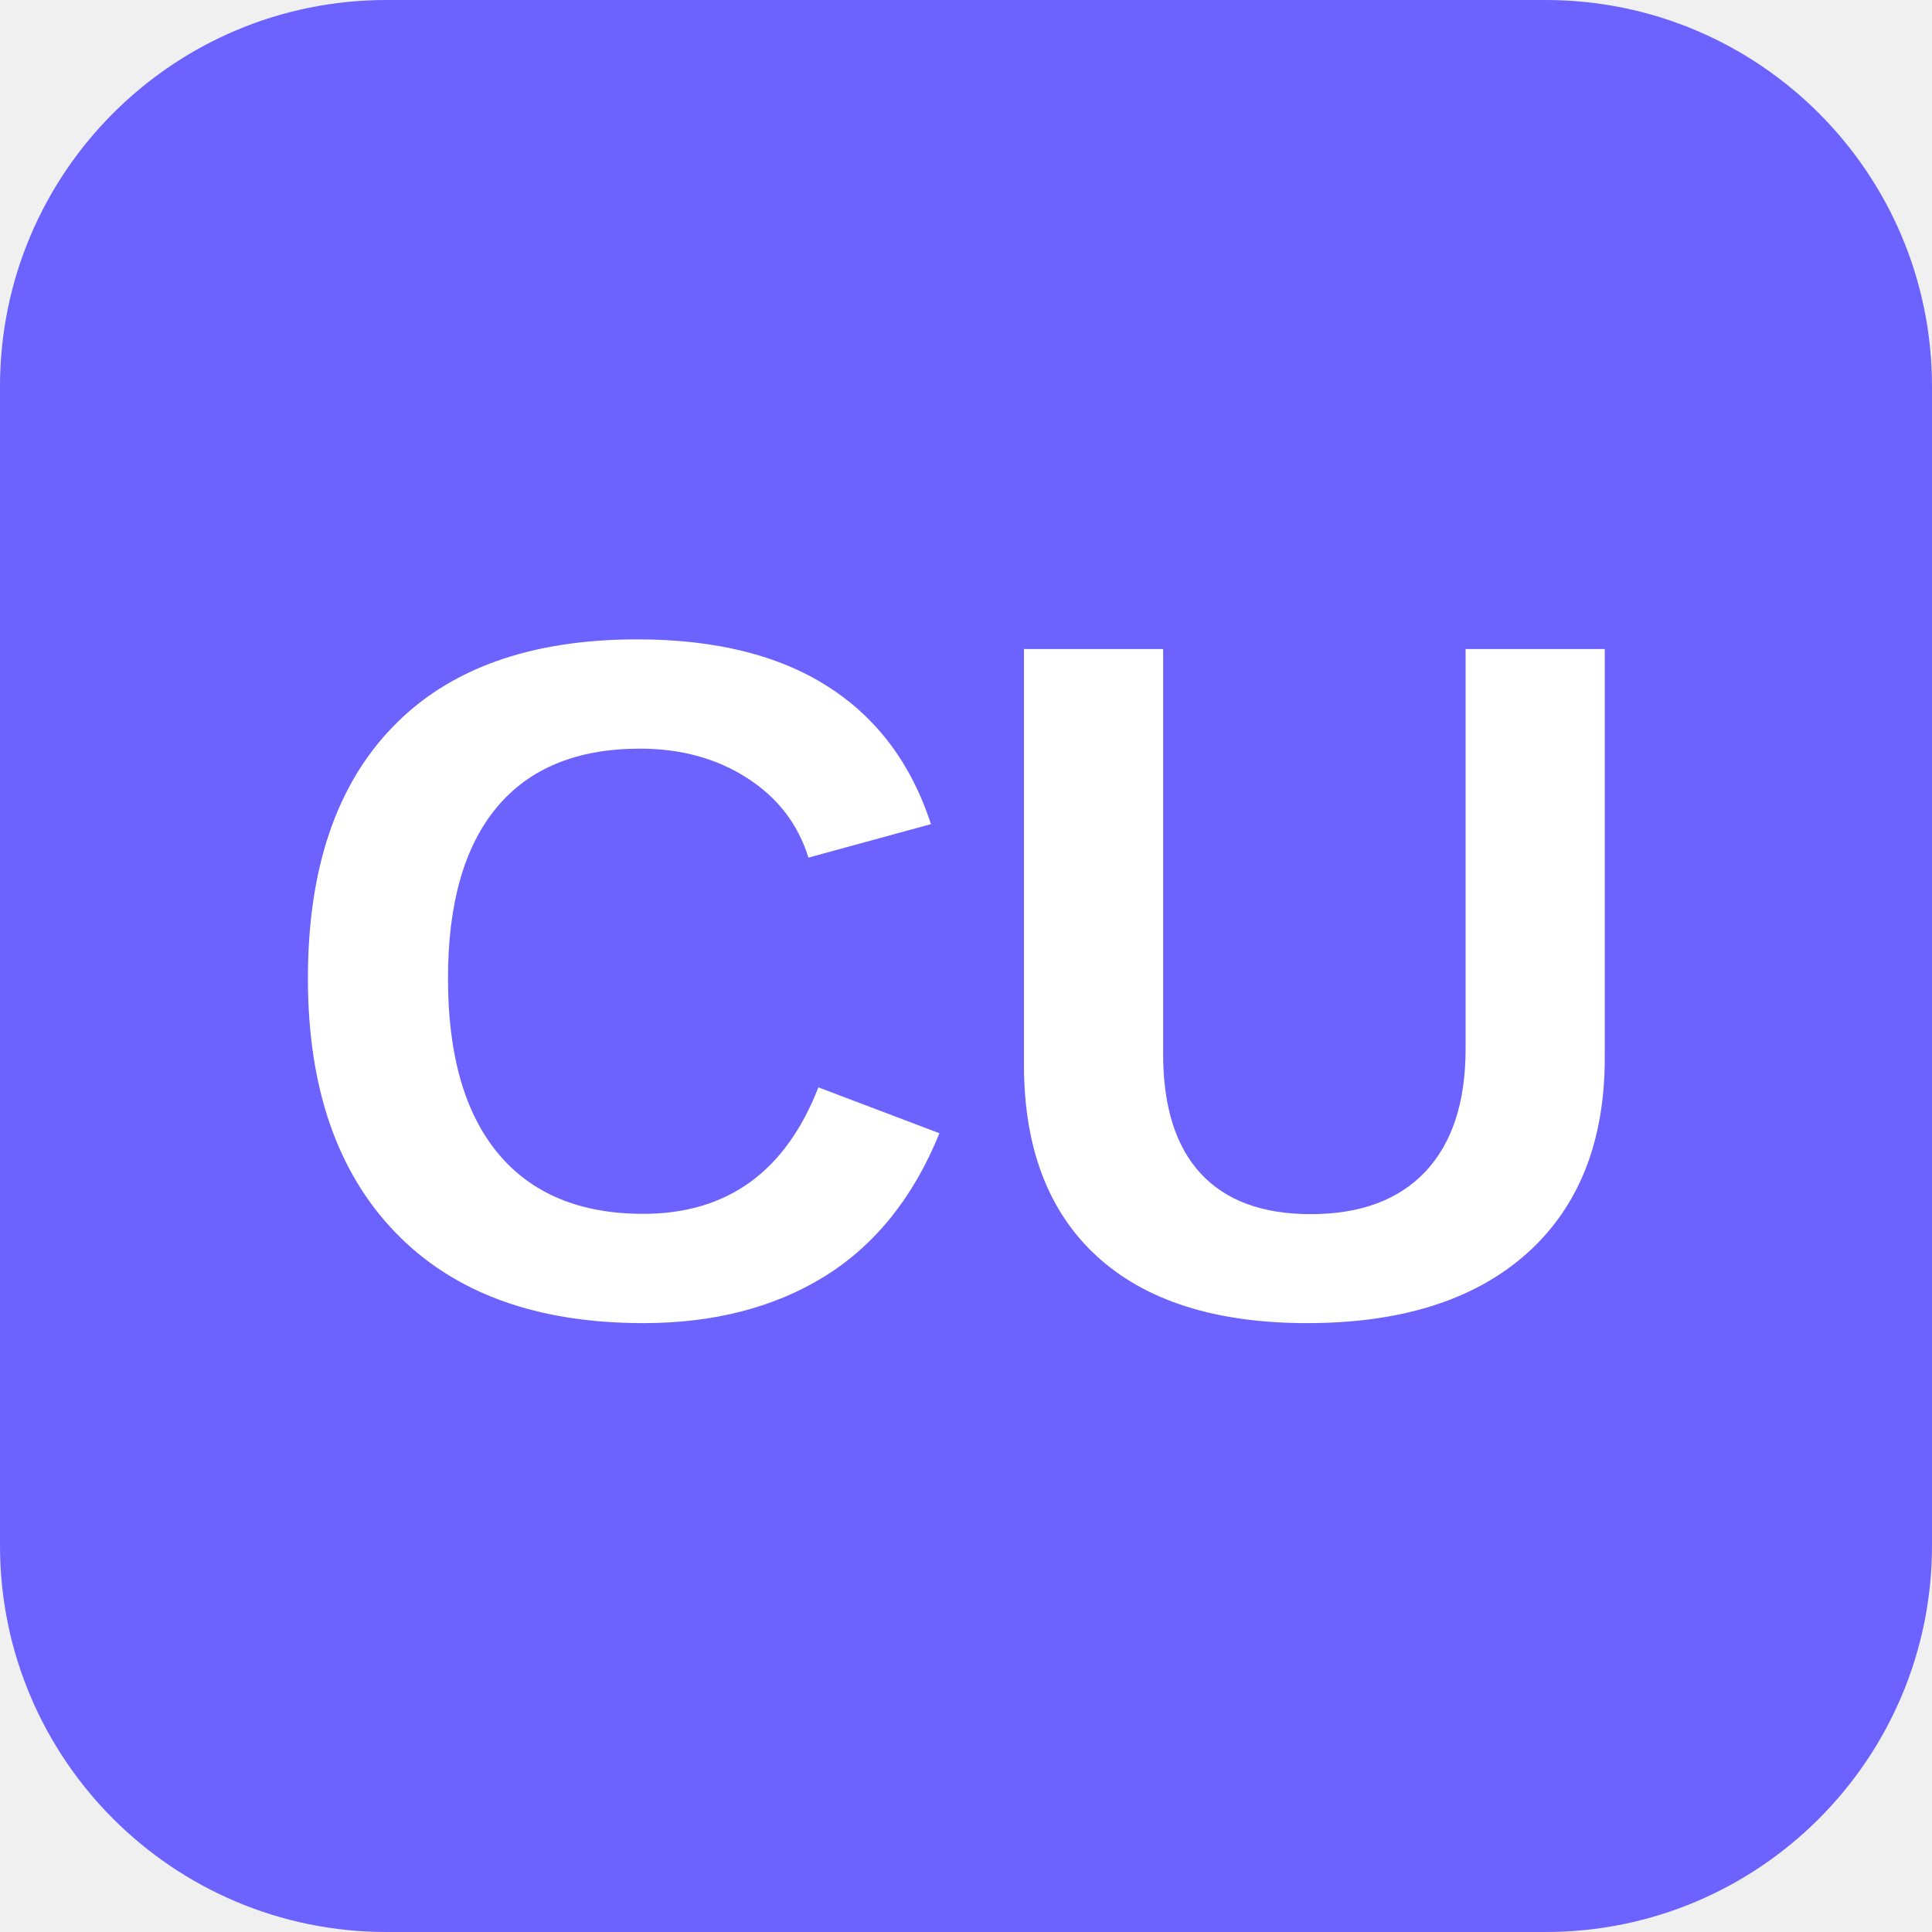
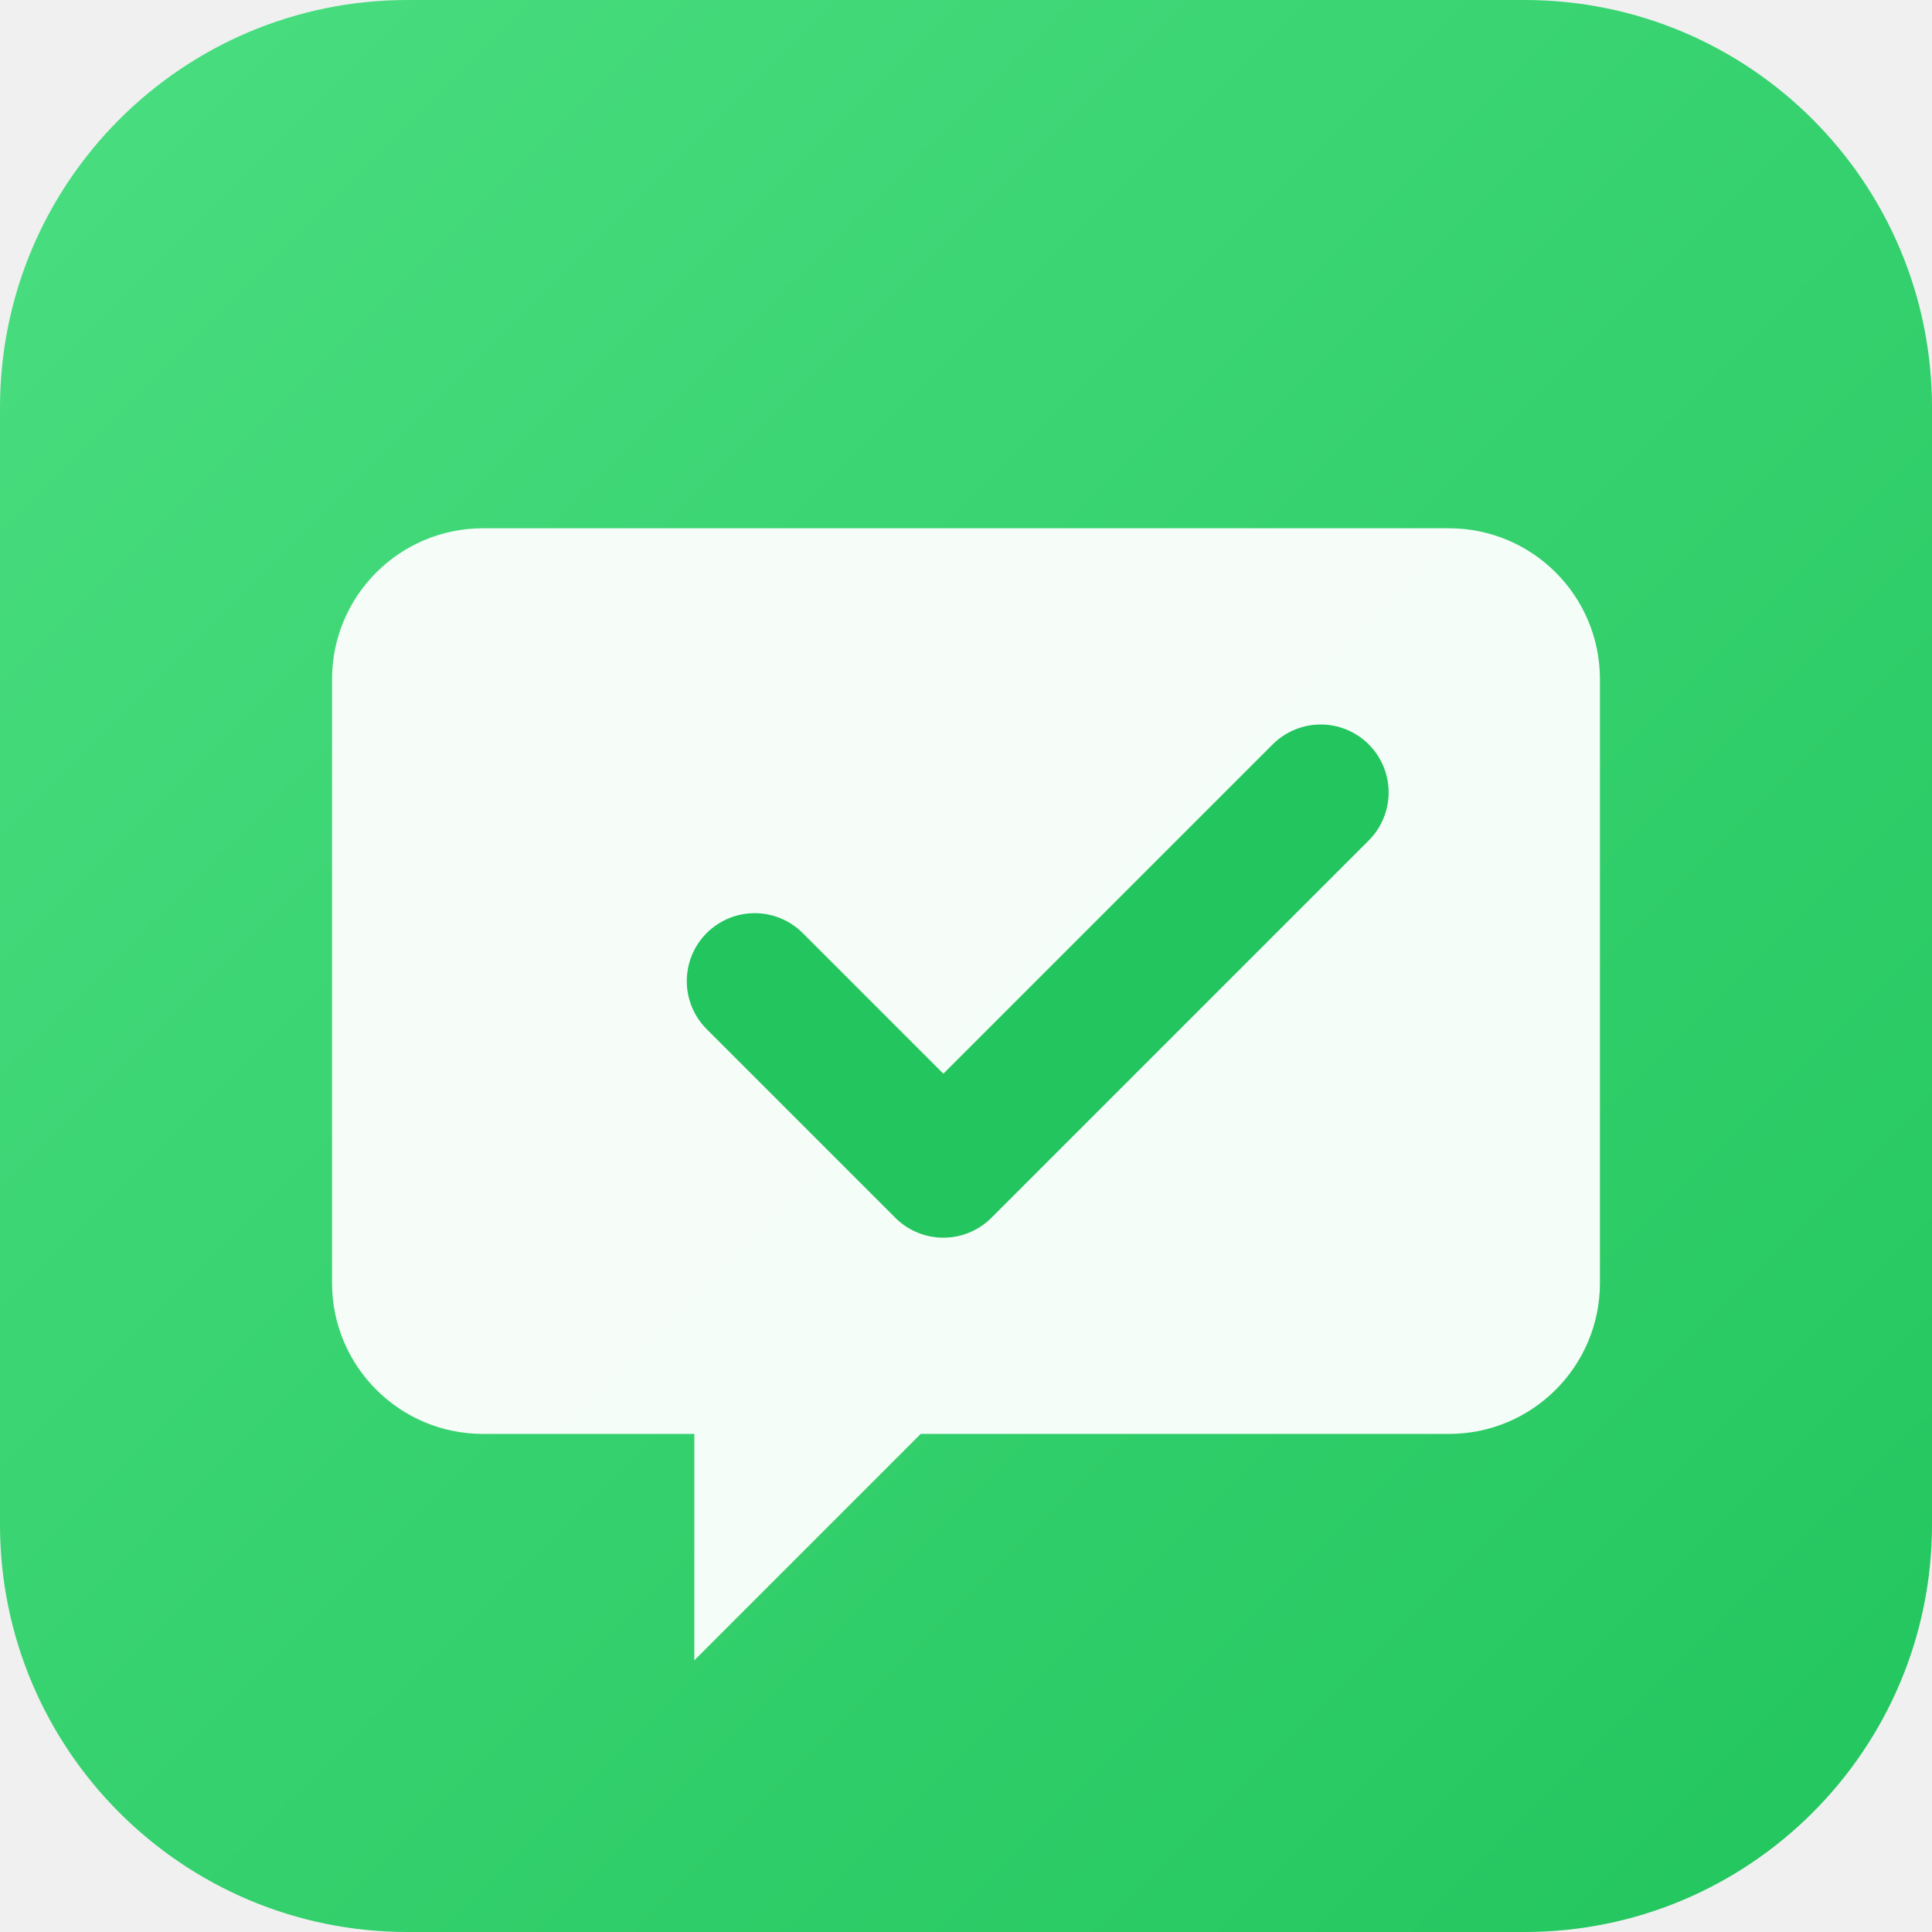
- <svg xmlns="http://www.w3.org/2000/svg" viewBox="0 0 100 100">
-   <rect width="100" height="100" rx="20" fill="#6C63FF" />
-   <text x="50" y="68" font-family="Arial, sans-serif" font-size="50" font-weight="bold" fill="white" text-anchor="middle">CU</text>
+ <svg xmlns="http://www.w3.org/2000/svg" viewBox="0 0 512 512">
+   <defs>
+     <linearGradient id="bg" x1="0%" y1="0%" x2="100%" y2="100%">
+       <stop offset="0%" style="stop-color:#4ADE80" />
+       <stop offset="100%" style="stop-color:#22C55E" />
+     </linearGradient>
+   </defs>
+   <rect width="512" height="512" rx="108" fill="url(#bg)" />
+   <path d="M128 140 h256 a40 40 0 0 1 40 40 v160 a40 40 0 0 1 -40 40 h-140 l-60 60 v-60 h-56 a40 40 0 0 1 -40 -40 v-160 a40 40 0 0 1 40 -40z" fill="white" opacity="0.95" />
+   <path d="M200 260 l50 50 l100 -100" stroke="#22C55E" stroke-width="36" stroke-linecap="round" stroke-linejoin="round" fill="none" />
</svg>
